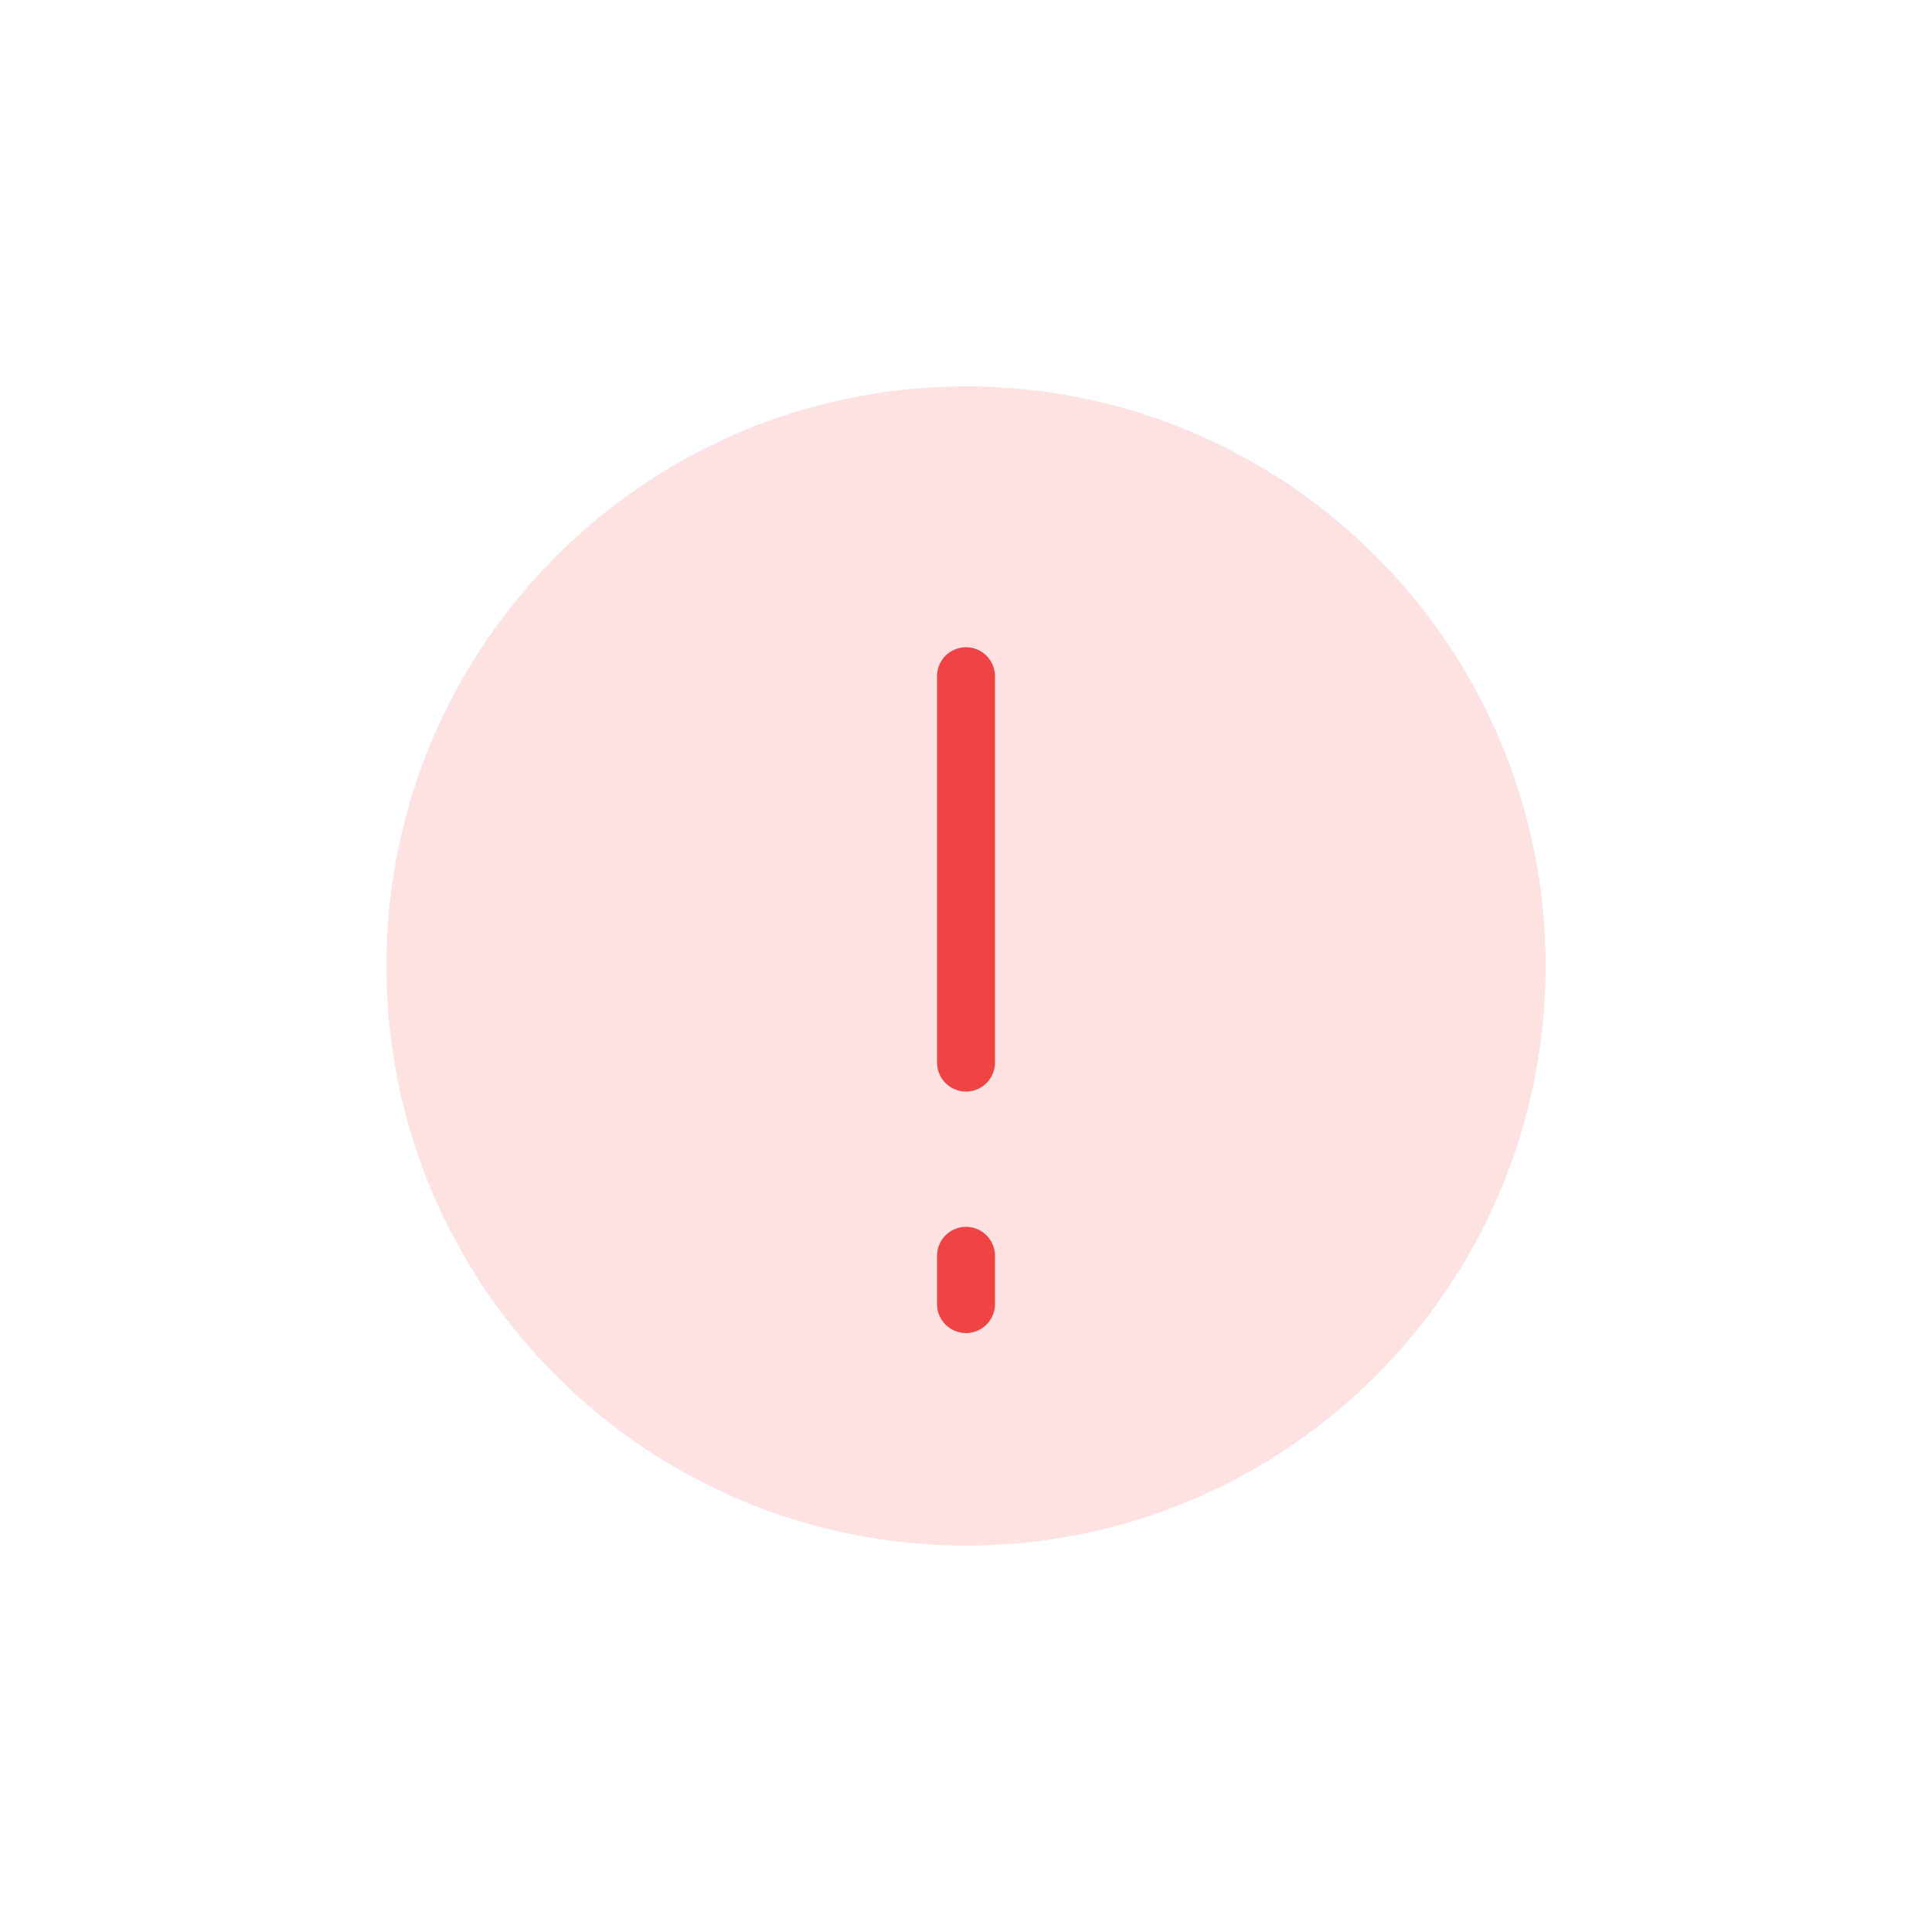
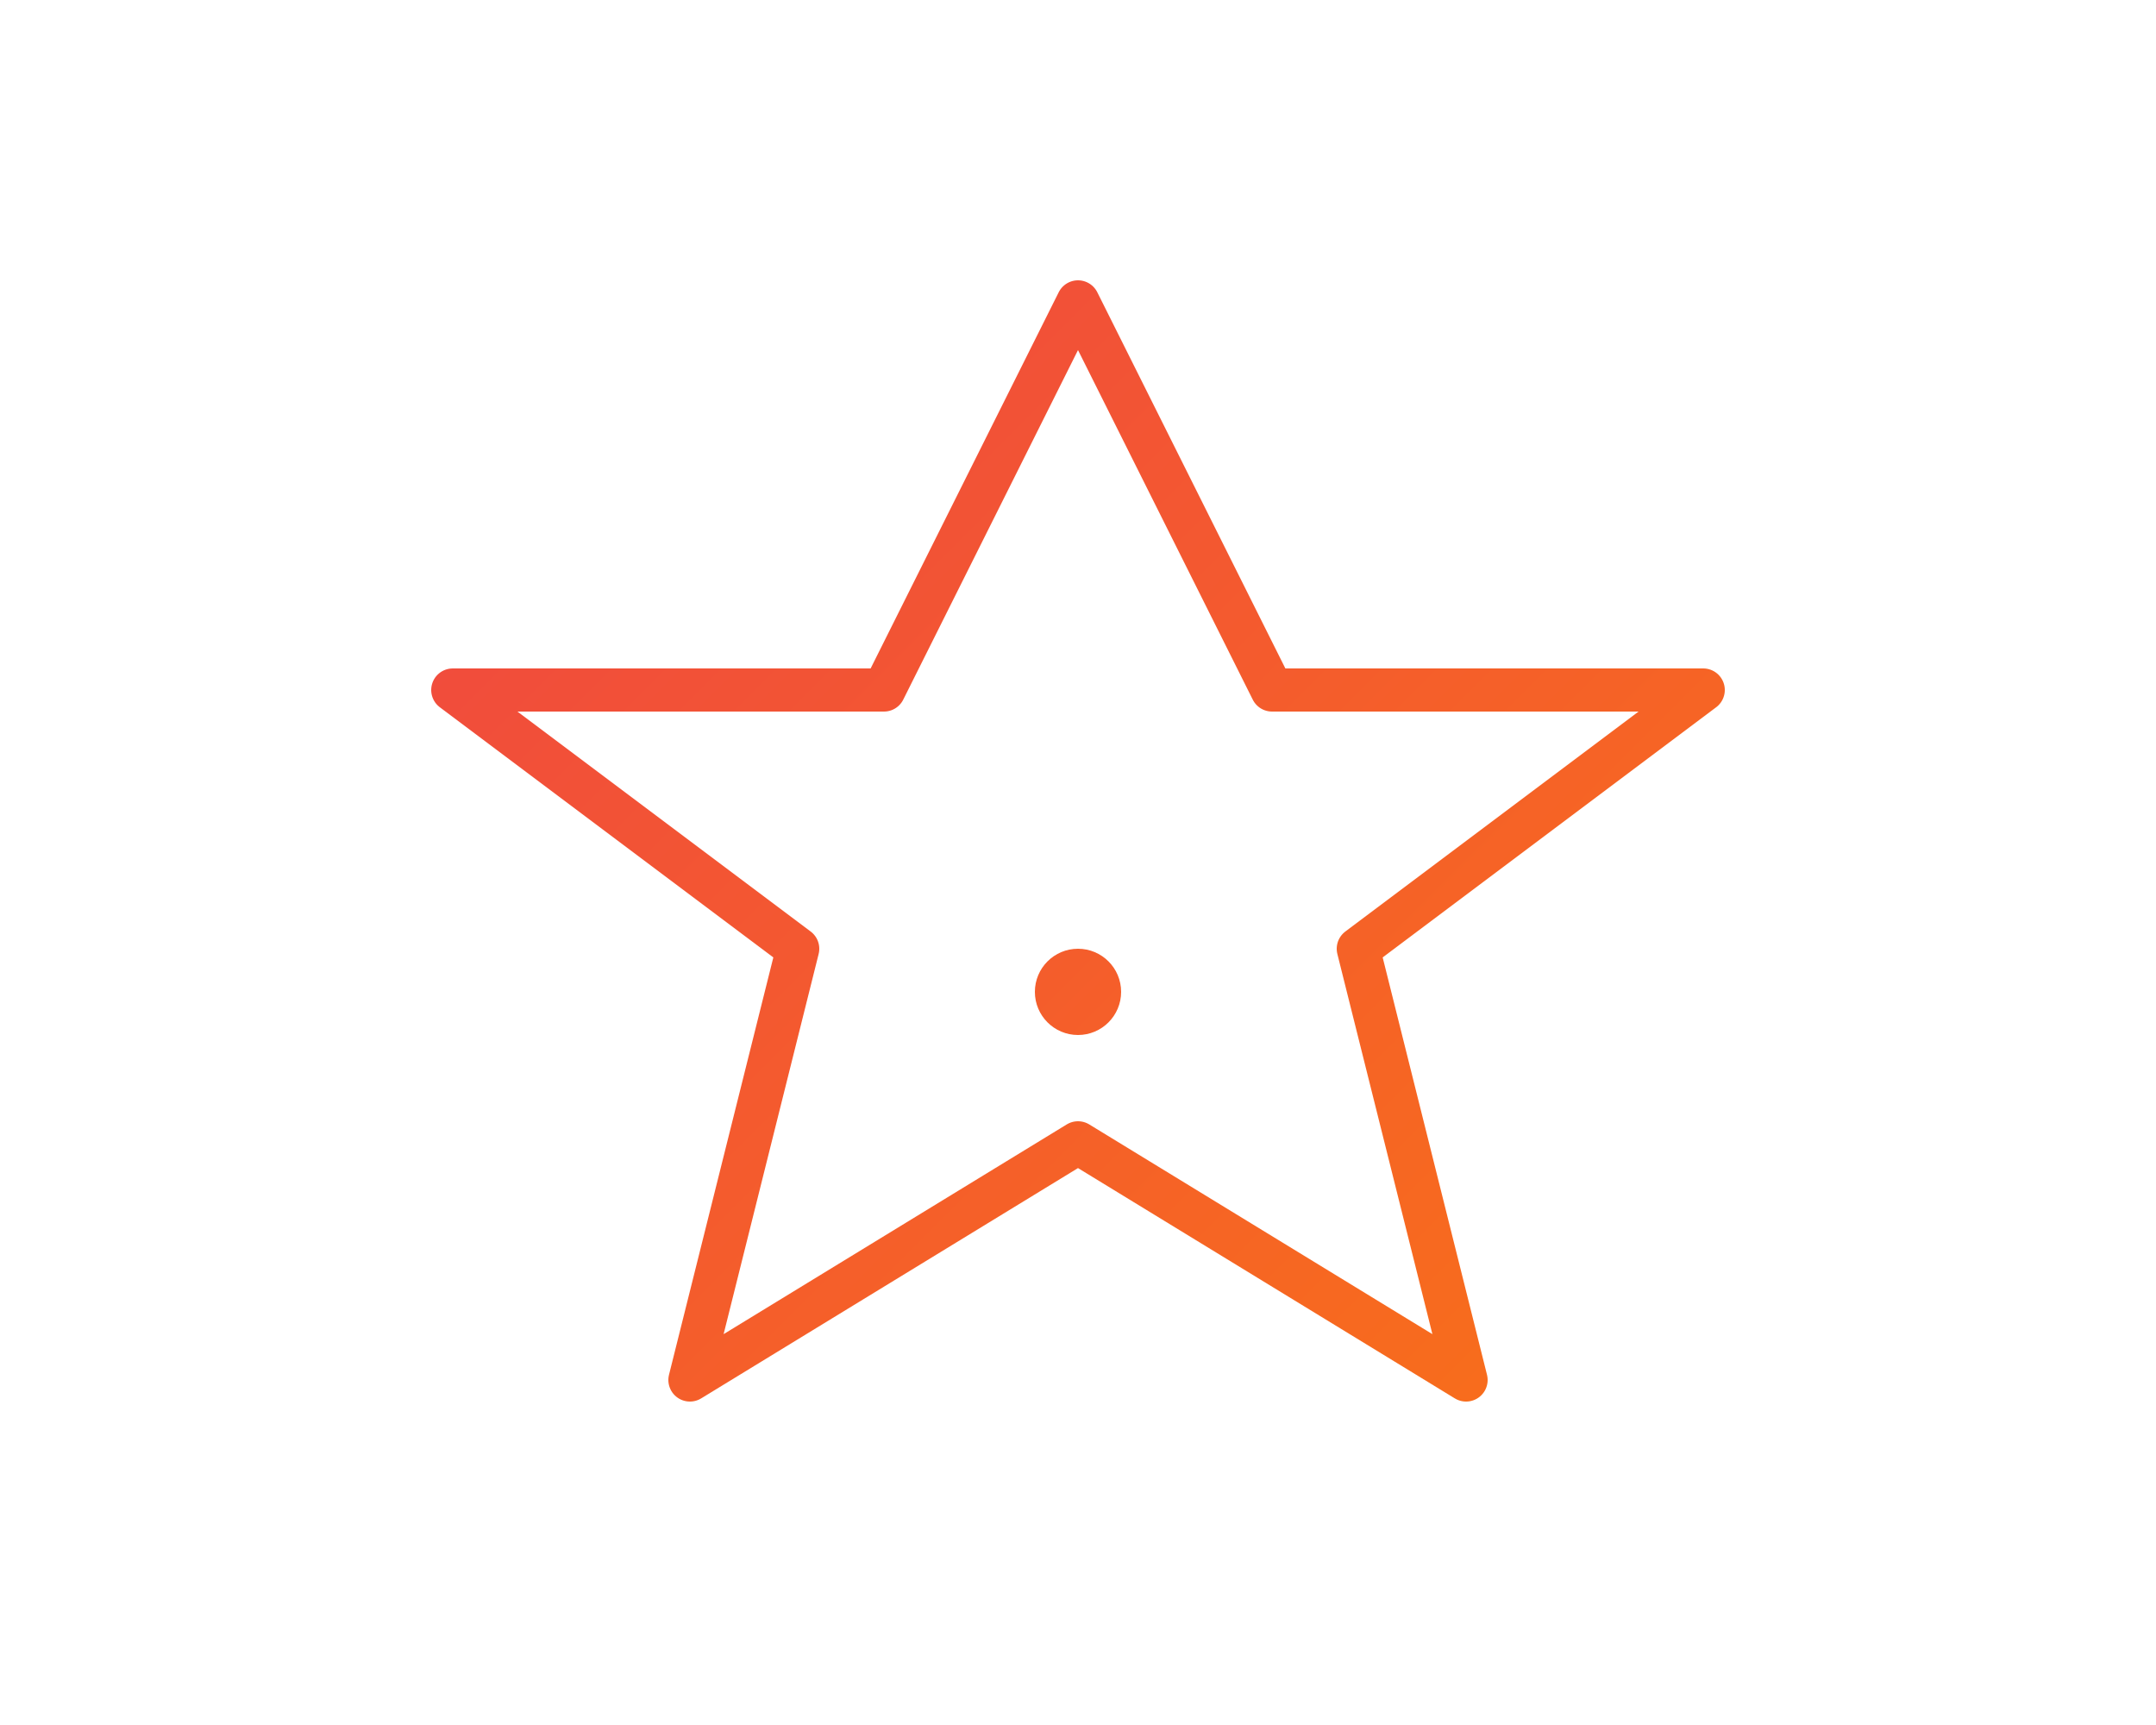
- <svg xmlns="http://www.w3.org/2000/svg" viewBox="0 0 200 200" fill="none">
-   <circle cx="100" cy="100" r="60" fill="#FEE2E2" />
-   <path d="M100 70 V110 M100 130 V135" stroke="#EF4444" stroke-width="6" stroke-linecap="round" />
+ <svg xmlns="http://www.w3.org/2000/svg" viewBox="0 0 200 160" fill="none">
+   <defs>
+     <linearGradient id="g" x1="40" y1="20" x2="160" y2="140" gradientUnits="userSpaceOnUse">
+       <stop stop-color="#EF4444" />
+       <stop offset="1" stop-color="#F97316" />
+     </linearGradient>
+   </defs>
+   <path d="M100 28L118 64H158L126 88L136 128L100 106L64 128L74 88L42 64H82L100 28Z" stroke="url(#g)" stroke-width="4" stroke-linejoin="round" />
+   <circle cx="100" cy="92" r="4" fill="url(#g)" />
</svg>
